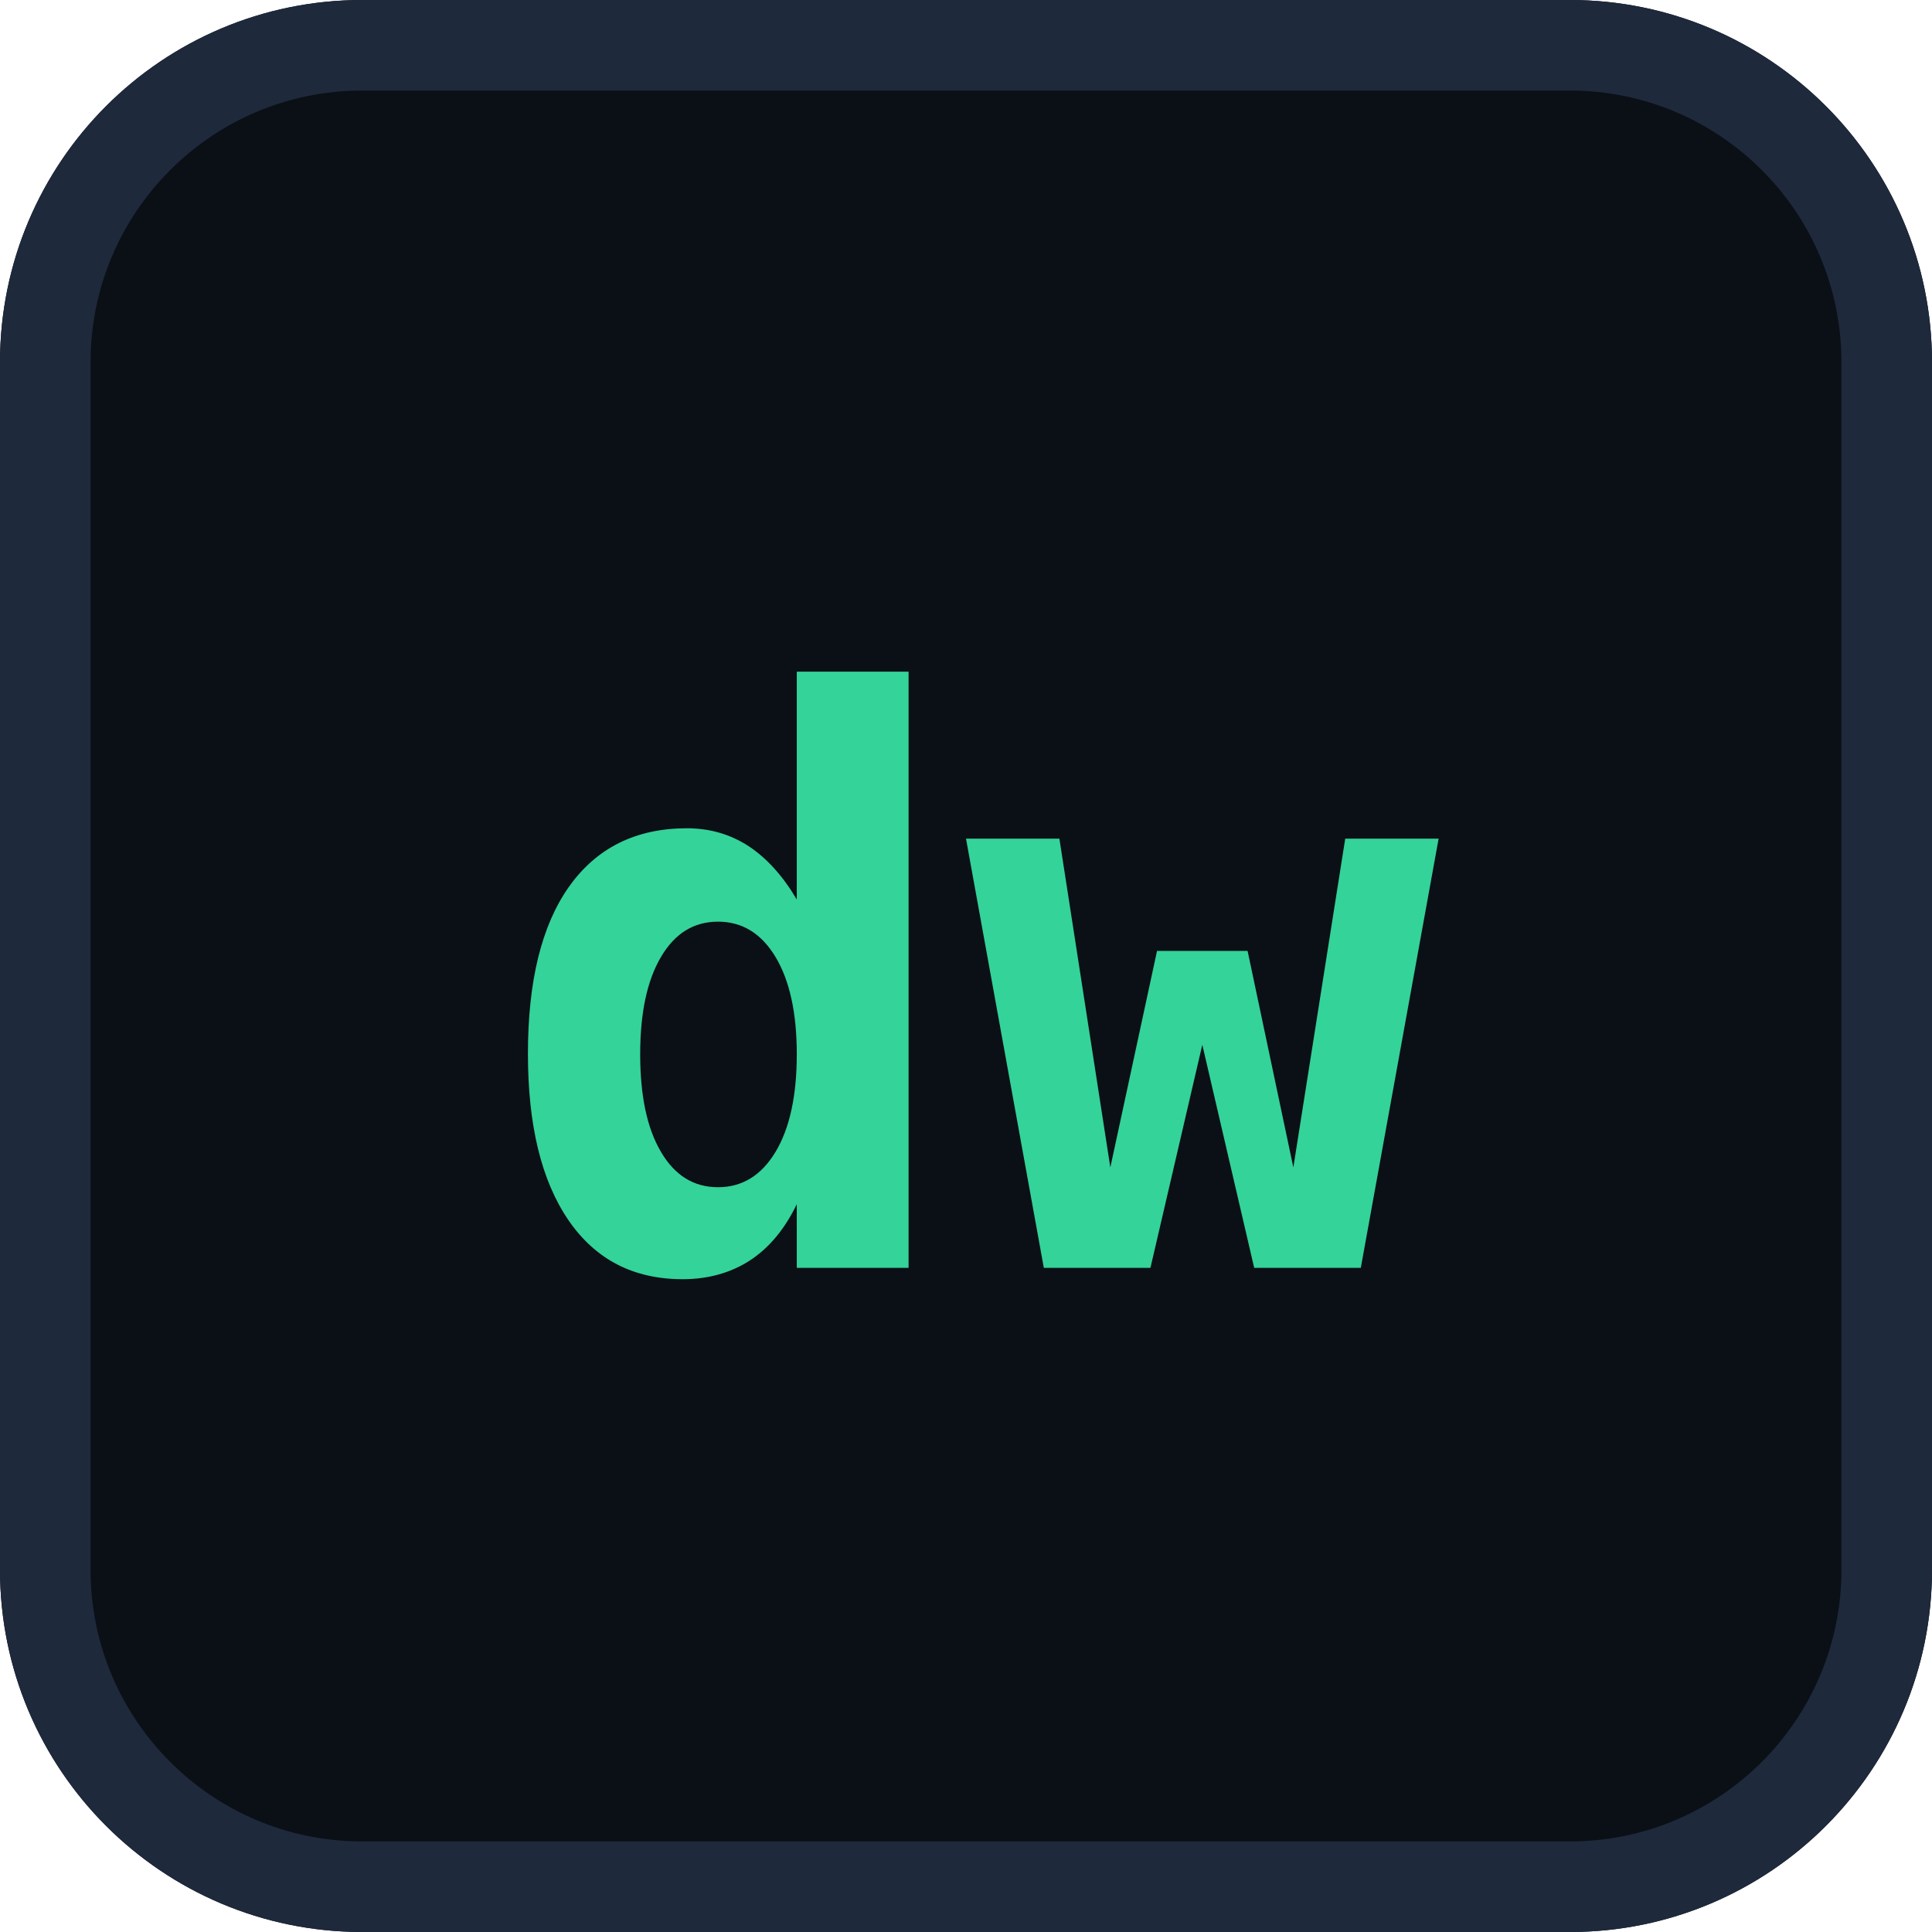
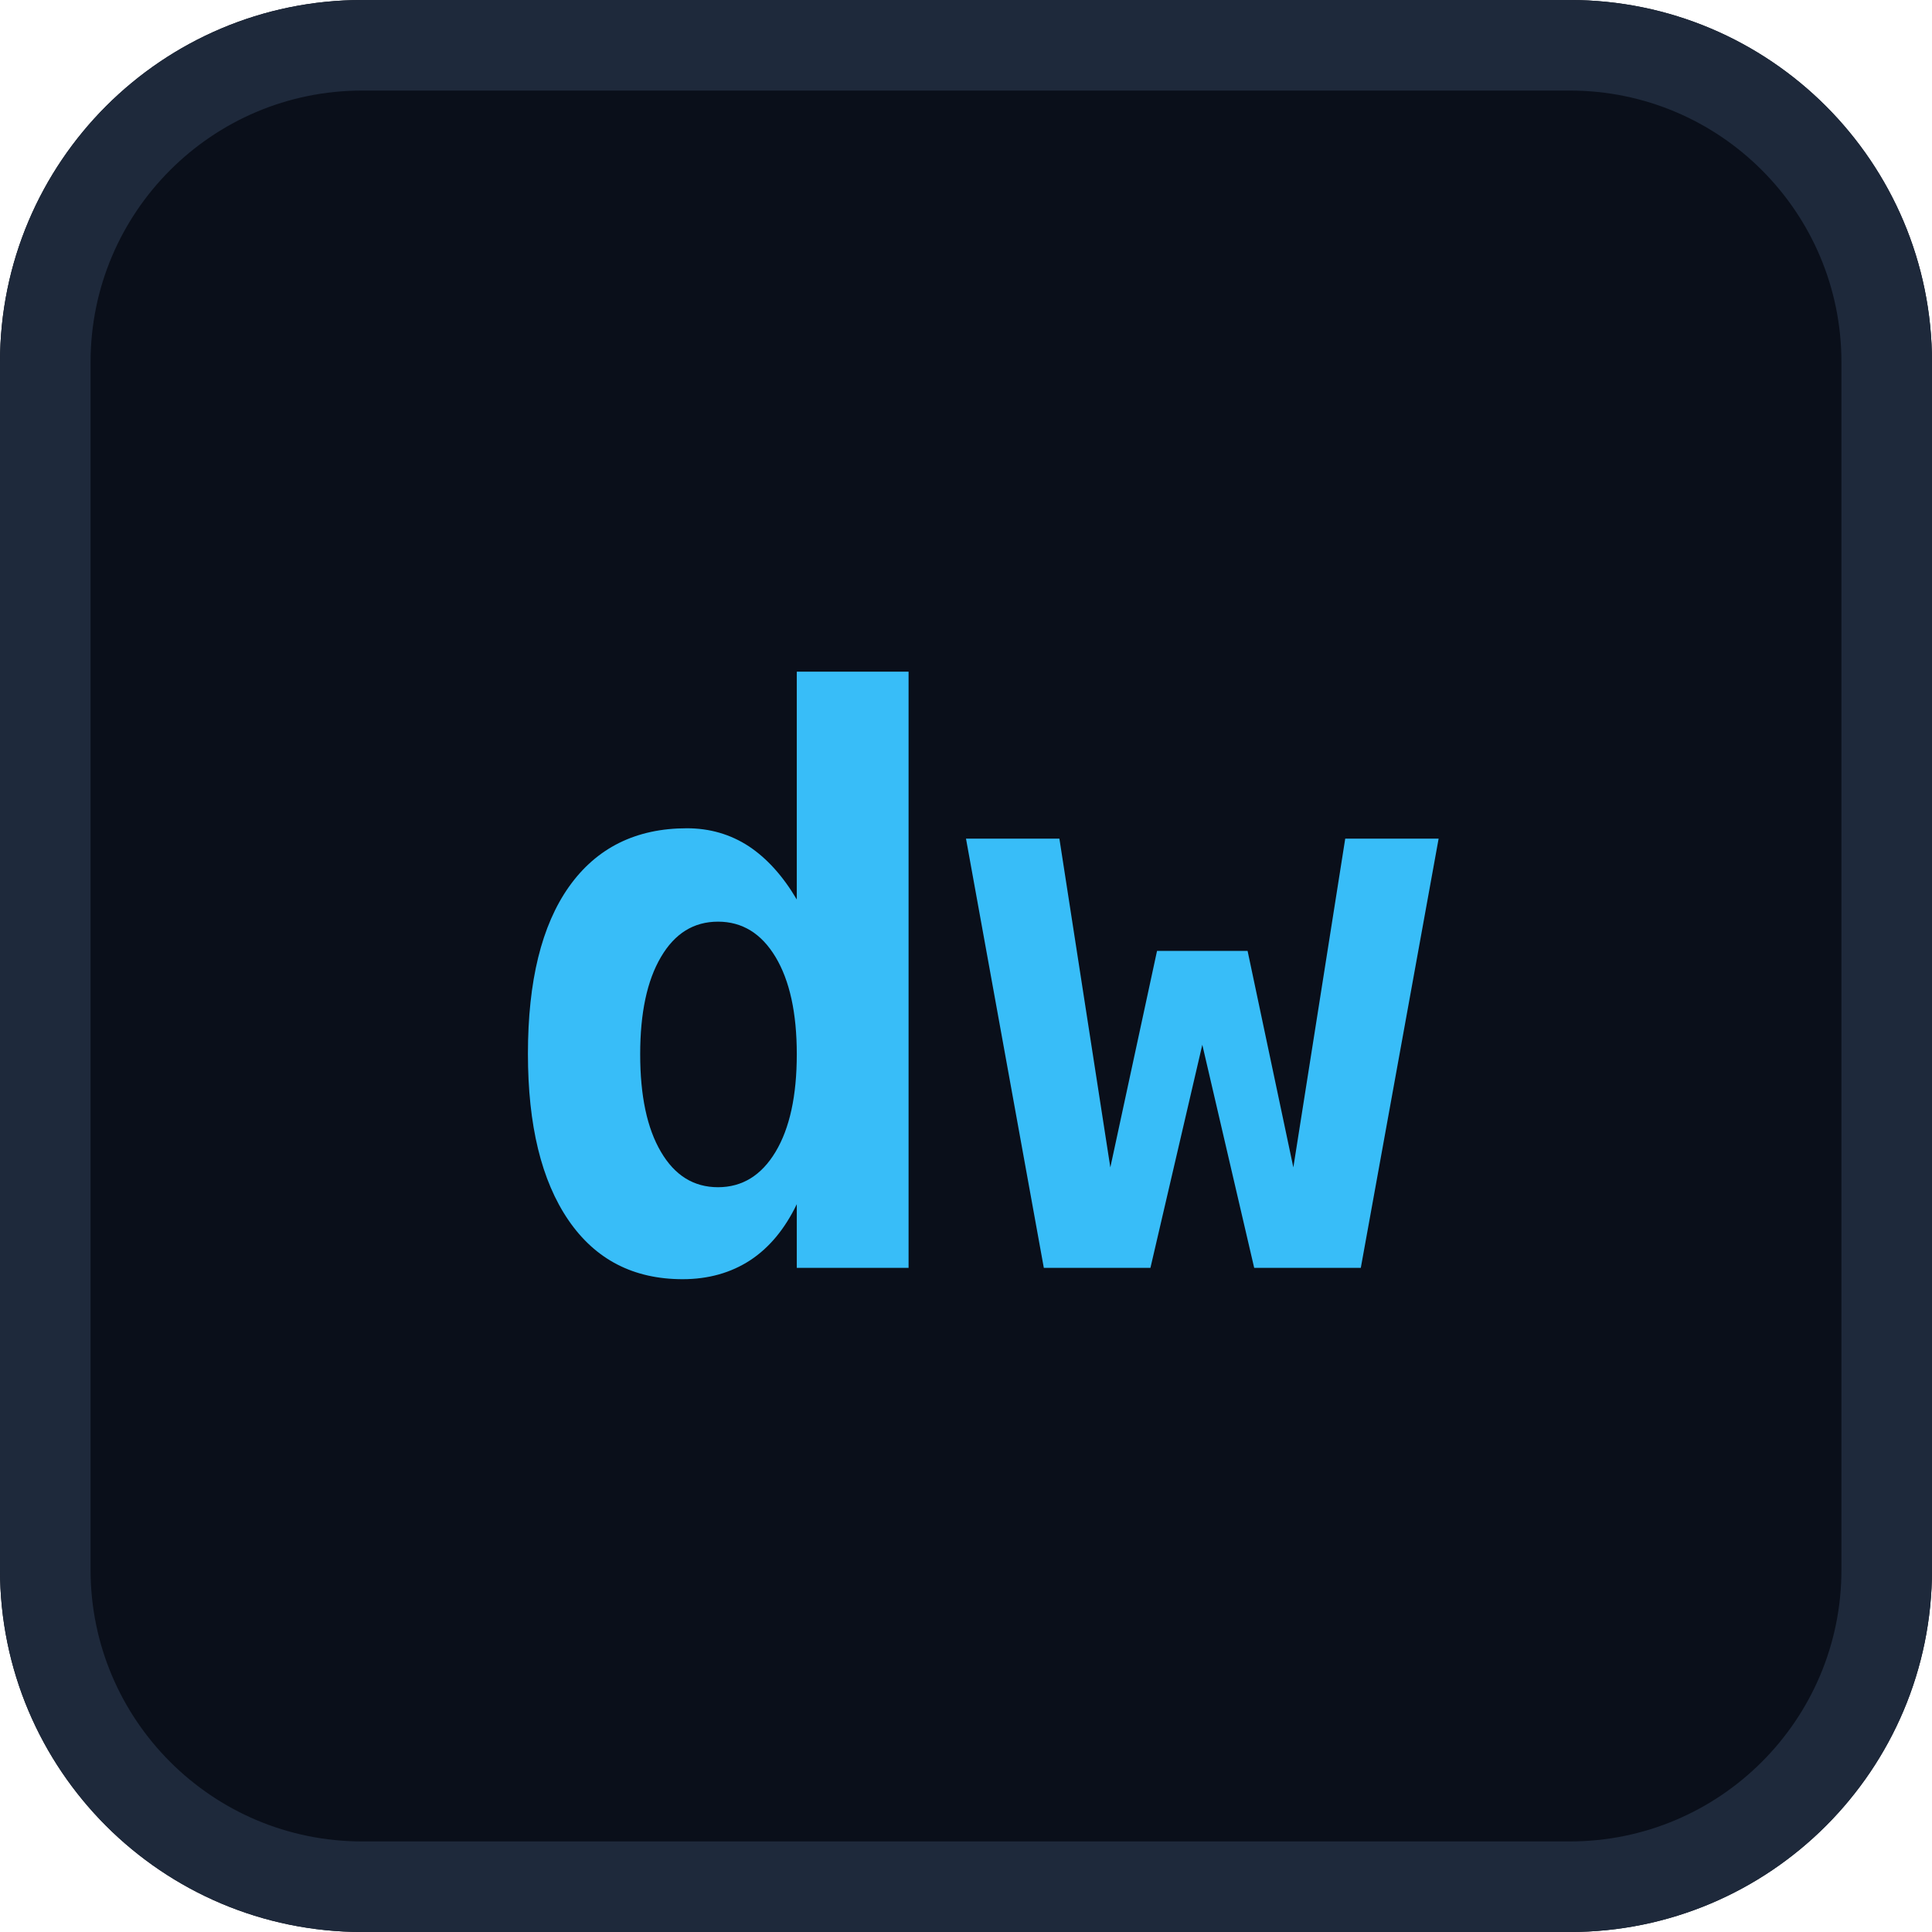
<svg xmlns="http://www.w3.org/2000/svg" viewBox="0 0 64 64">
-   <rect width="64" height="64" rx="12" fill="#0b1016" />
+   <rect width="64" height="64" rx="12" fill="#0a0f1a" />
  <rect x="1.5" y="1.5" width="61" height="61" rx="10.5" fill="none" stroke="#1e293b" stroke-width="3" />
-   <text x="32" y="42" font-family="ui-monospace,Consolas,Menlo,monospace" font-size="26" font-weight="700" fill="#34d399" text-anchor="middle">dw</text>
+   <text x="32" y="42" font-family="ui-monospace,Consolas,Menlo,monospace" font-size="26" font-weight="700" fill="#38bdf8" text-anchor="middle">dw</text>
</svg>
